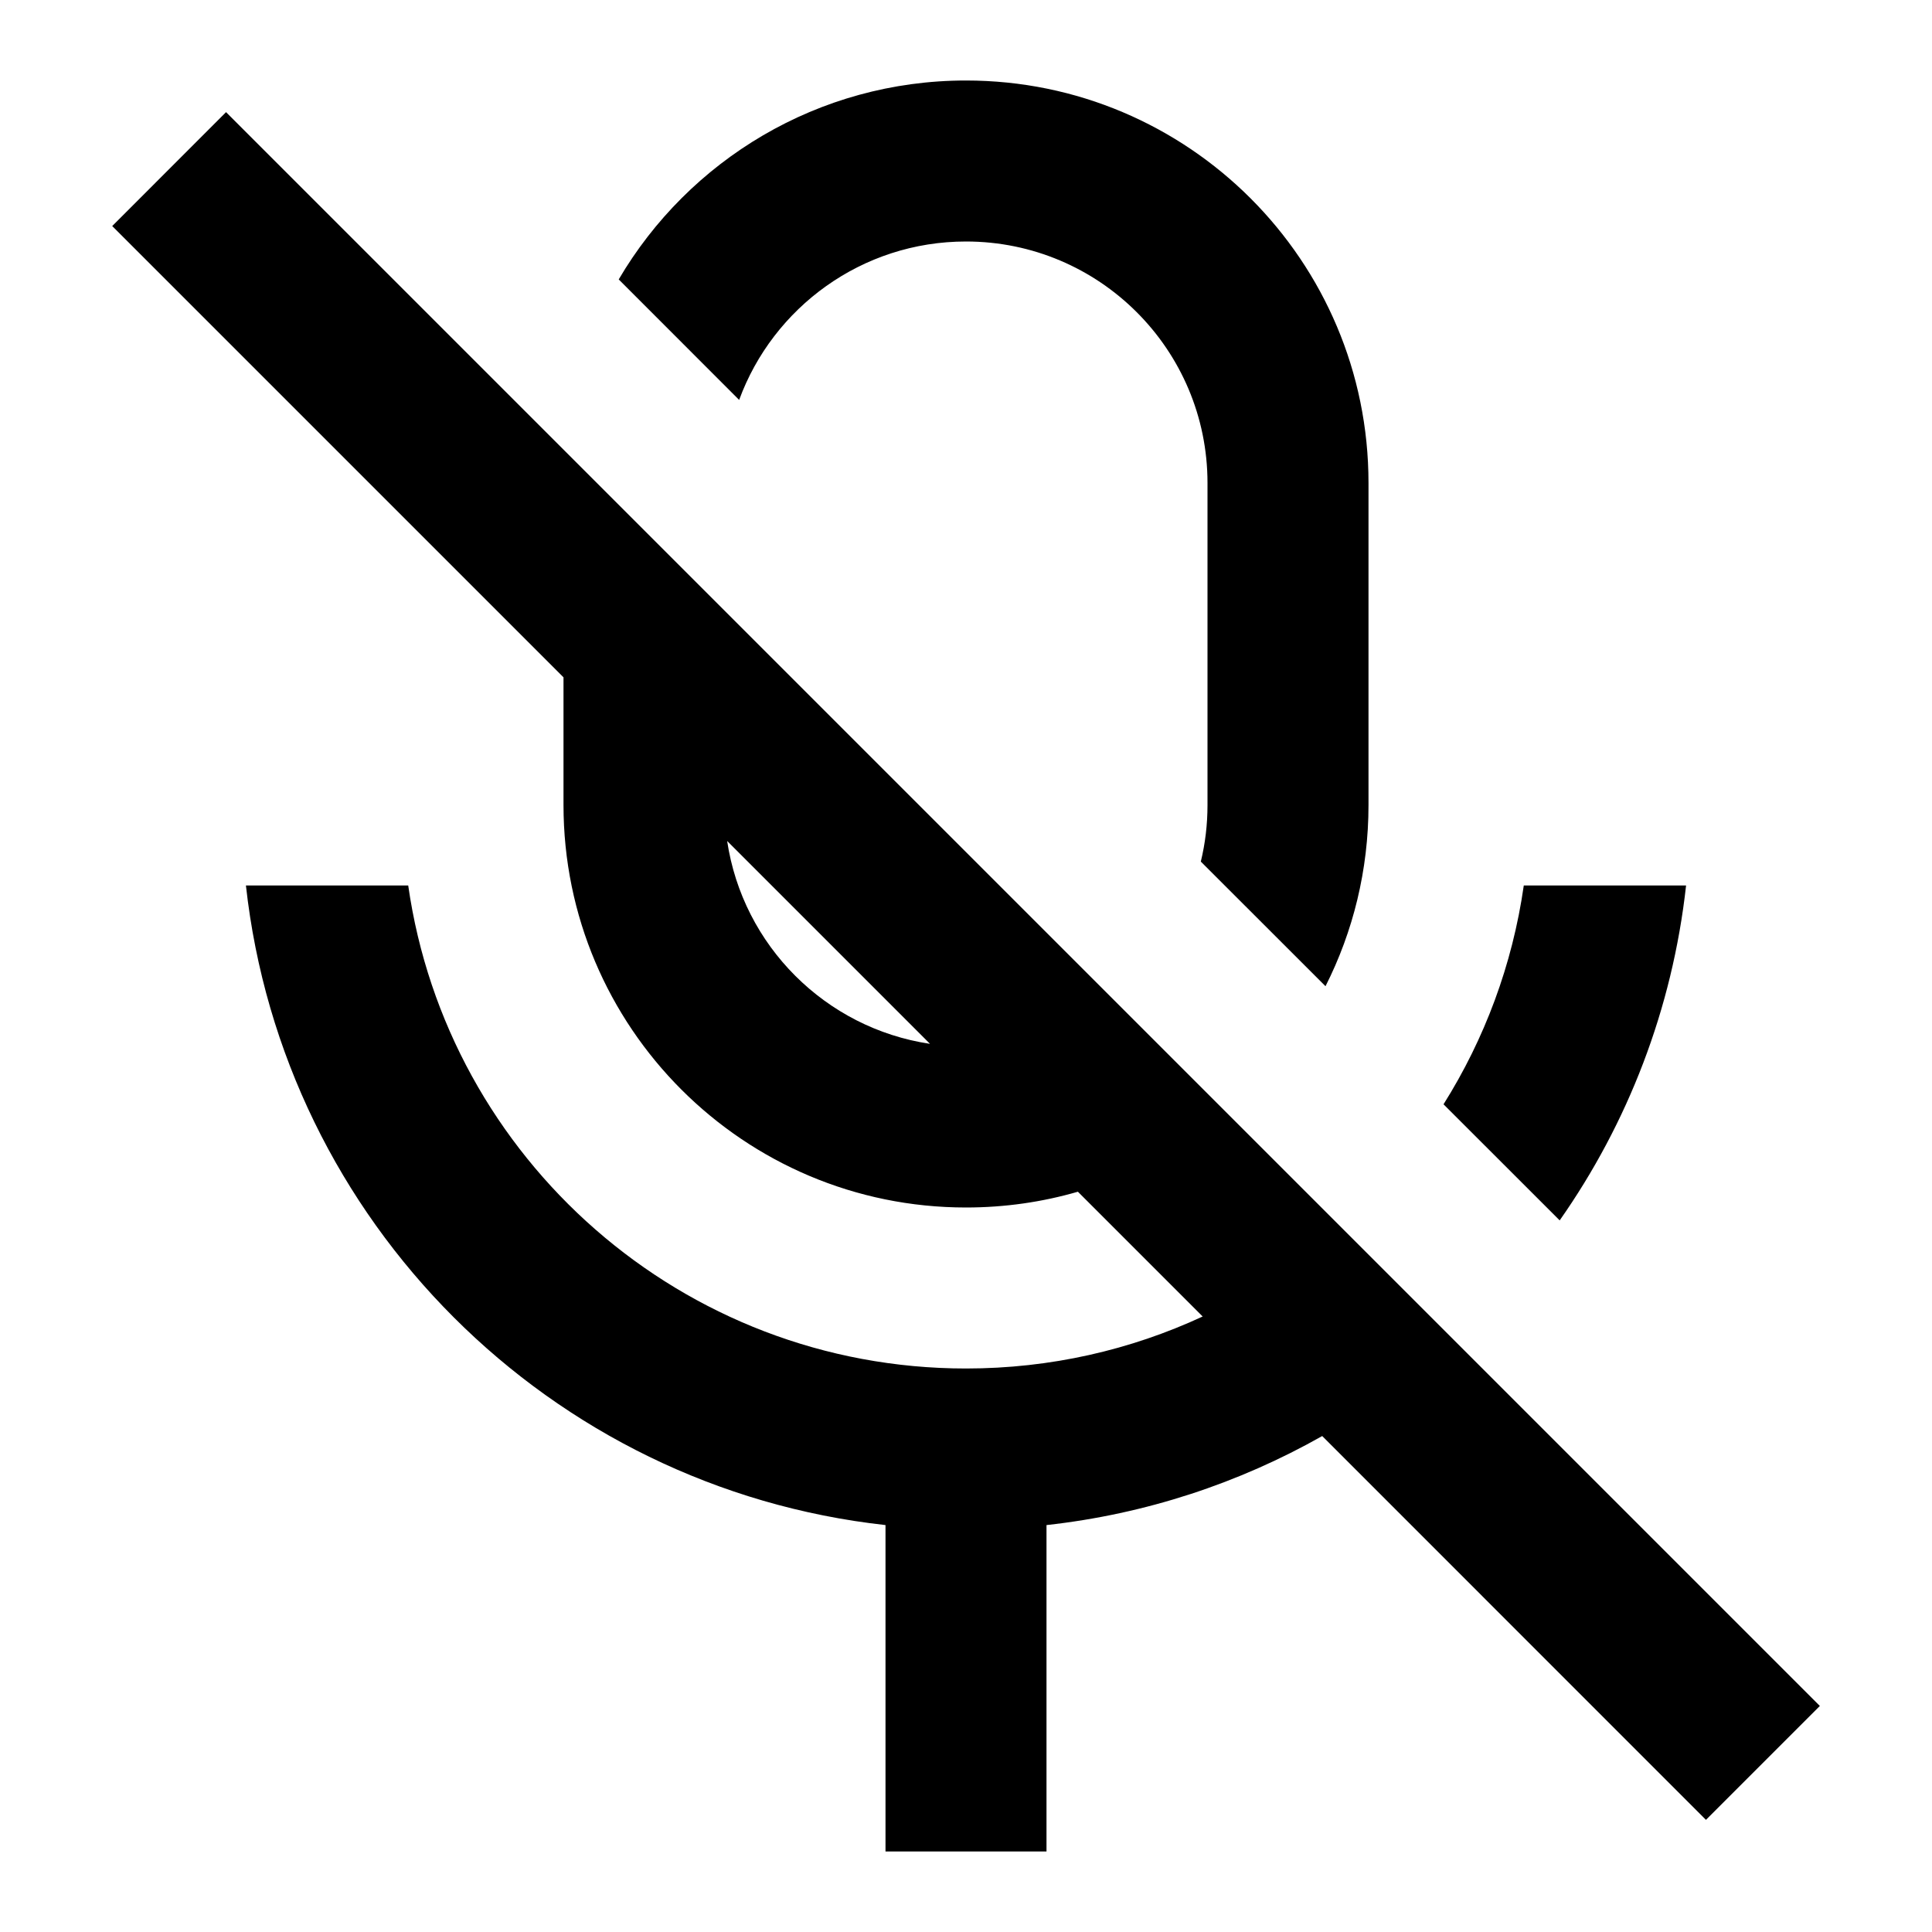
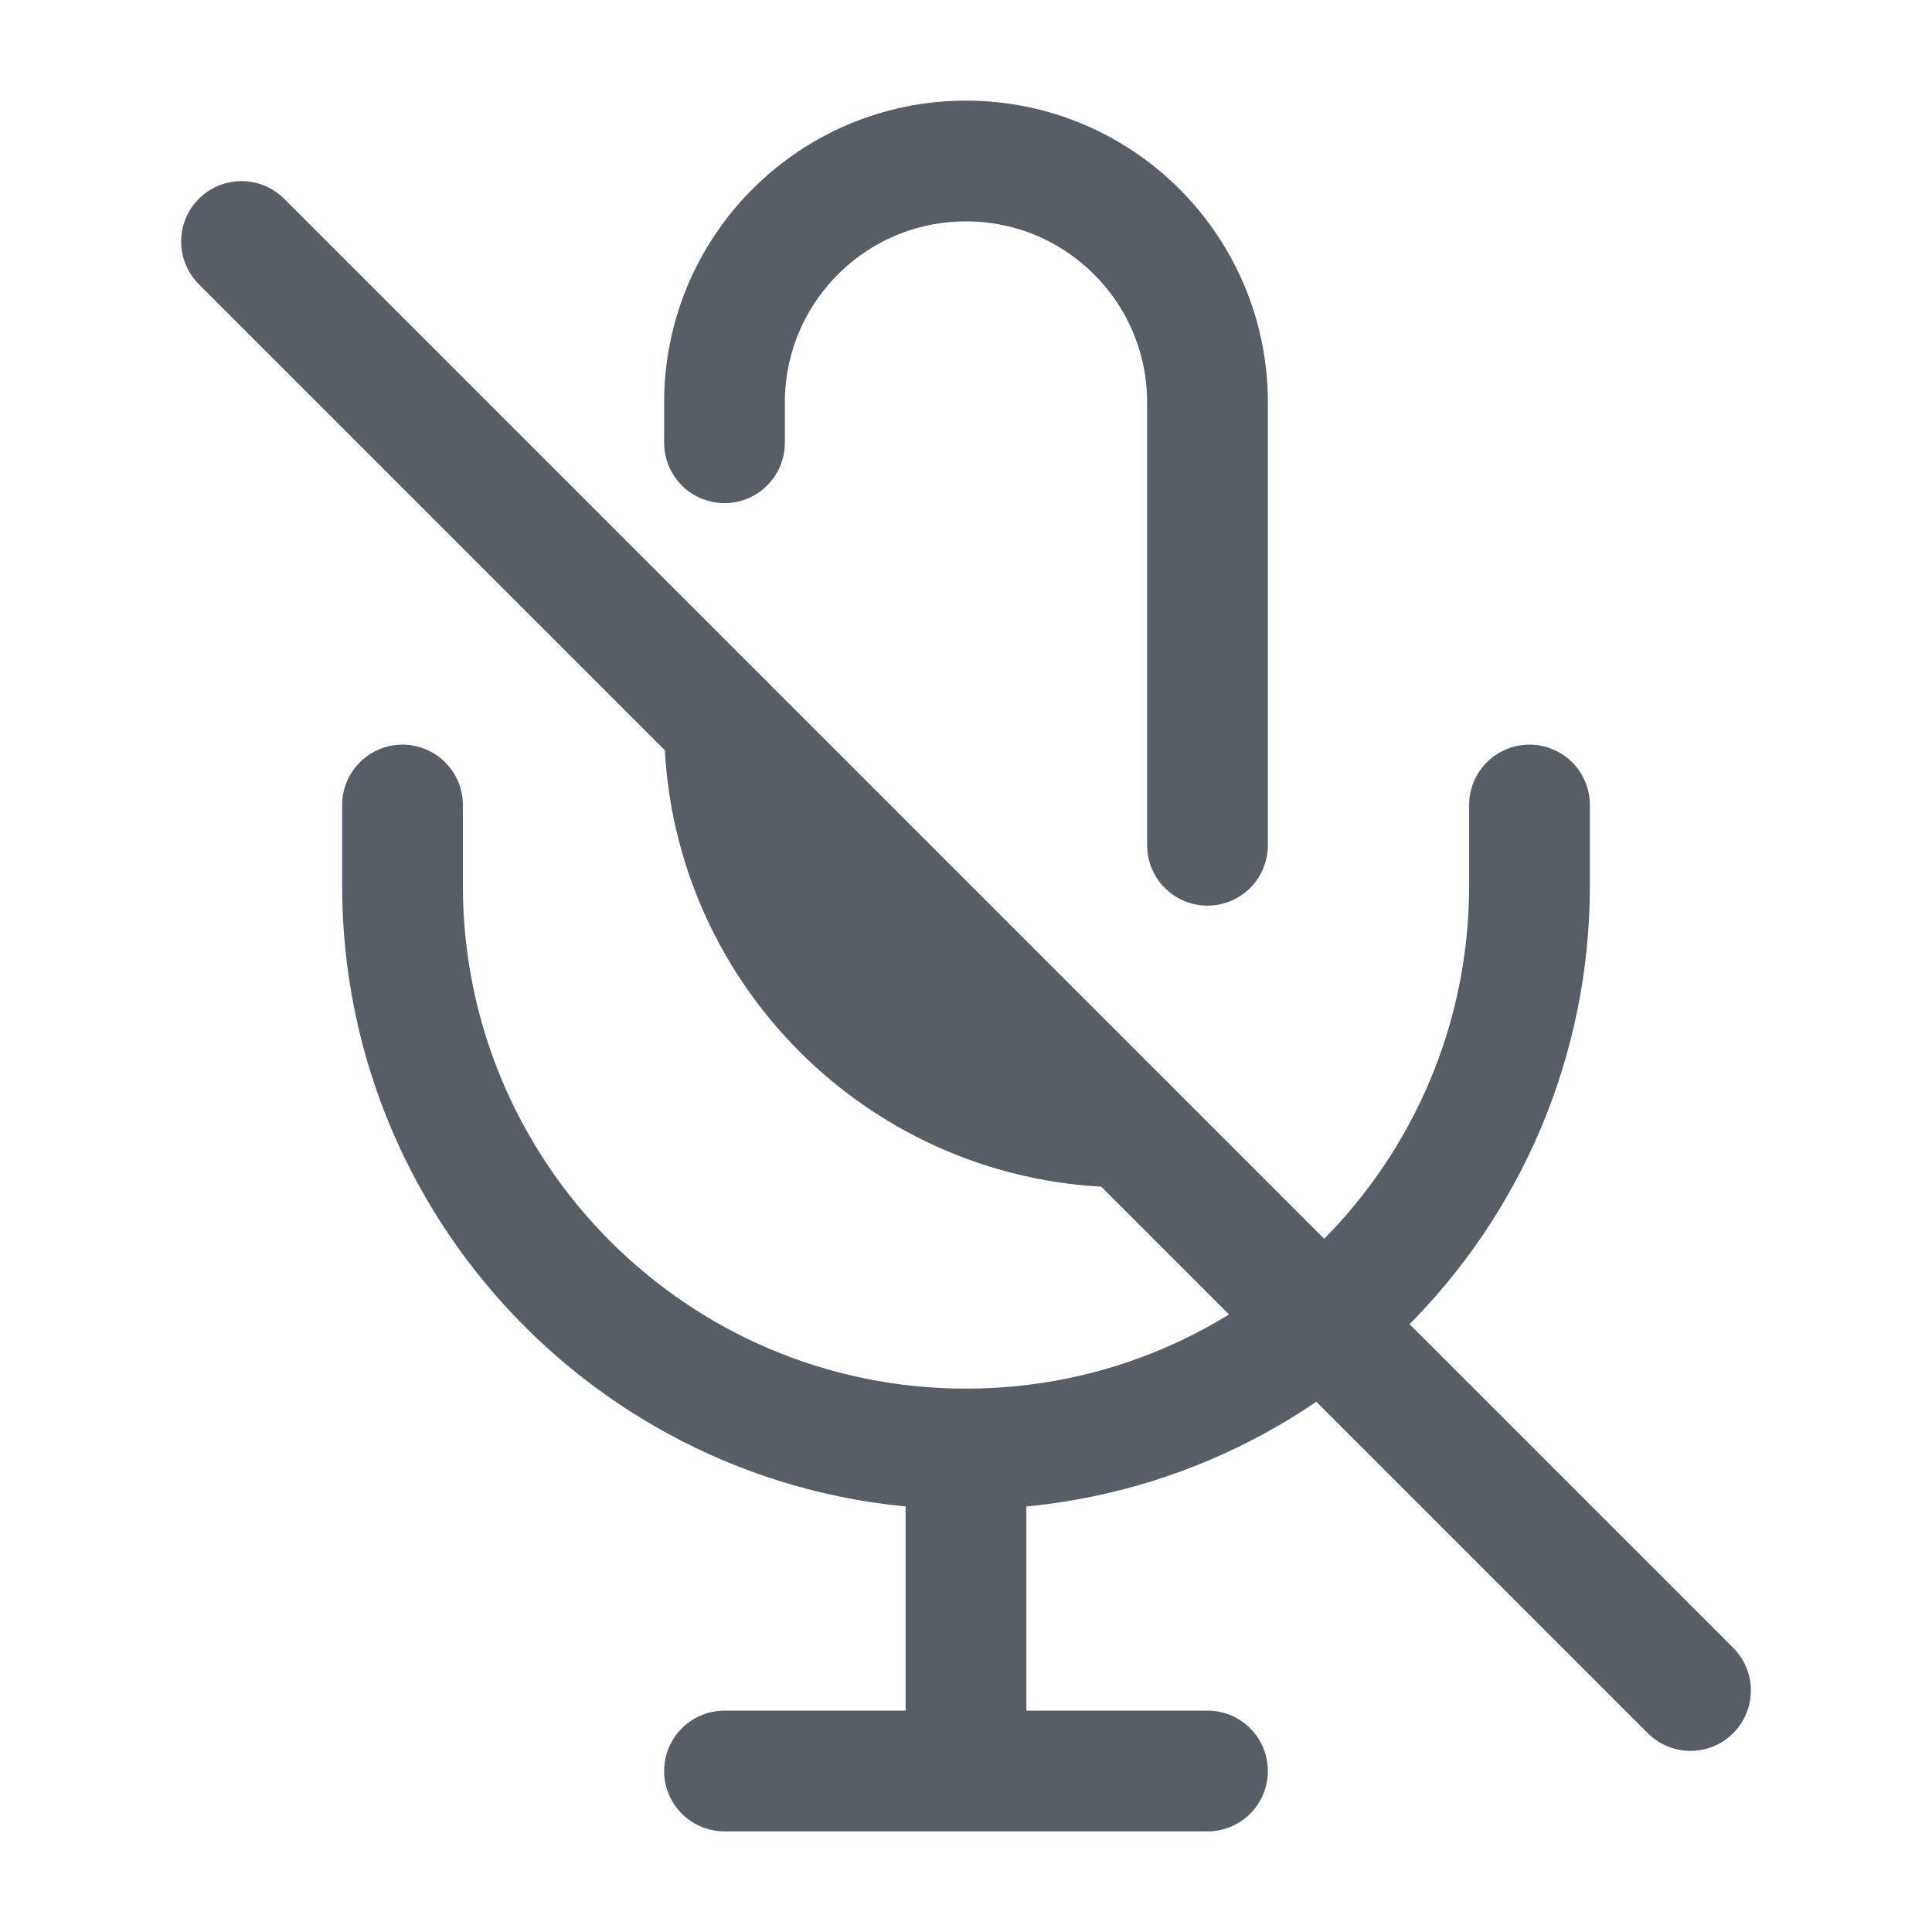
- <svg xmlns="http://www.w3.org/2000/svg" viewBox="0 0 24 24" fill="currentColor">
-   <path d="M16.425 17.839L21.192 22.607L22.607 21.192L2.808 1.393L1.394 2.808L7 8.414V10C7 12.761 9.239 15 12 15C12.482 15 12.949 14.932 13.39 14.804L14.94 16.354C14.046 16.769 13.05 17 12 17C8.474 17 5.556 14.392 5.071 11H3.055C3.516 15.172 6.829 18.484 11 18.945V23H13V18.945C14.234 18.809 15.393 18.423 16.425 17.839ZM11.553 12.967C10.254 12.773 9.227 11.746 9.033 10.447L11.553 12.967ZM19.375 15.16L17.932 13.718C18.441 12.908 18.788 11.987 18.929 11H20.945C20.775 12.537 20.219 13.957 19.375 15.16ZM16.466 12.251L14.917 10.703C14.972 10.477 15 10.242 15 10V6C15 4.343 13.657 3 12 3C10.706 3 9.603 3.82 9.182 4.968L7.686 3.471C8.554 1.993 10.161 1 12 1C14.762 1 17 3.239 17 6V10C17 10.81 16.808 11.575 16.466 12.251Z" />
+ <svg xmlns="http://www.w3.org/2000/svg" stroke-width="1.5" viewBox="0 0 24 24" fill="none" color="#585E65">
+   <path d="M3 3L21 21" stroke="currentColor" stroke-linecap="round" stroke-linejoin="round" />
+   <path d="M9 9V9C9 11.761 11.239 14 14 14V14M15 10.5V5C15 3.343 13.657 2 12 2V2C10.343 2 9 3.343 9 5V5.5" stroke="currentColor" stroke-linecap="round" stroke-linejoin="round" />
+   <path d="M5 10V11C5 14.866 8.134 18 12 18V18V18C15.866 18 19 14.866 19 11V10" stroke="currentColor" stroke-linecap="round" stroke-linejoin="round" />
+   <path d="M12 18V22M12 22H9M12 22H15" stroke="currentColor" stroke-linecap="round" stroke-linejoin="round" />
</svg>
